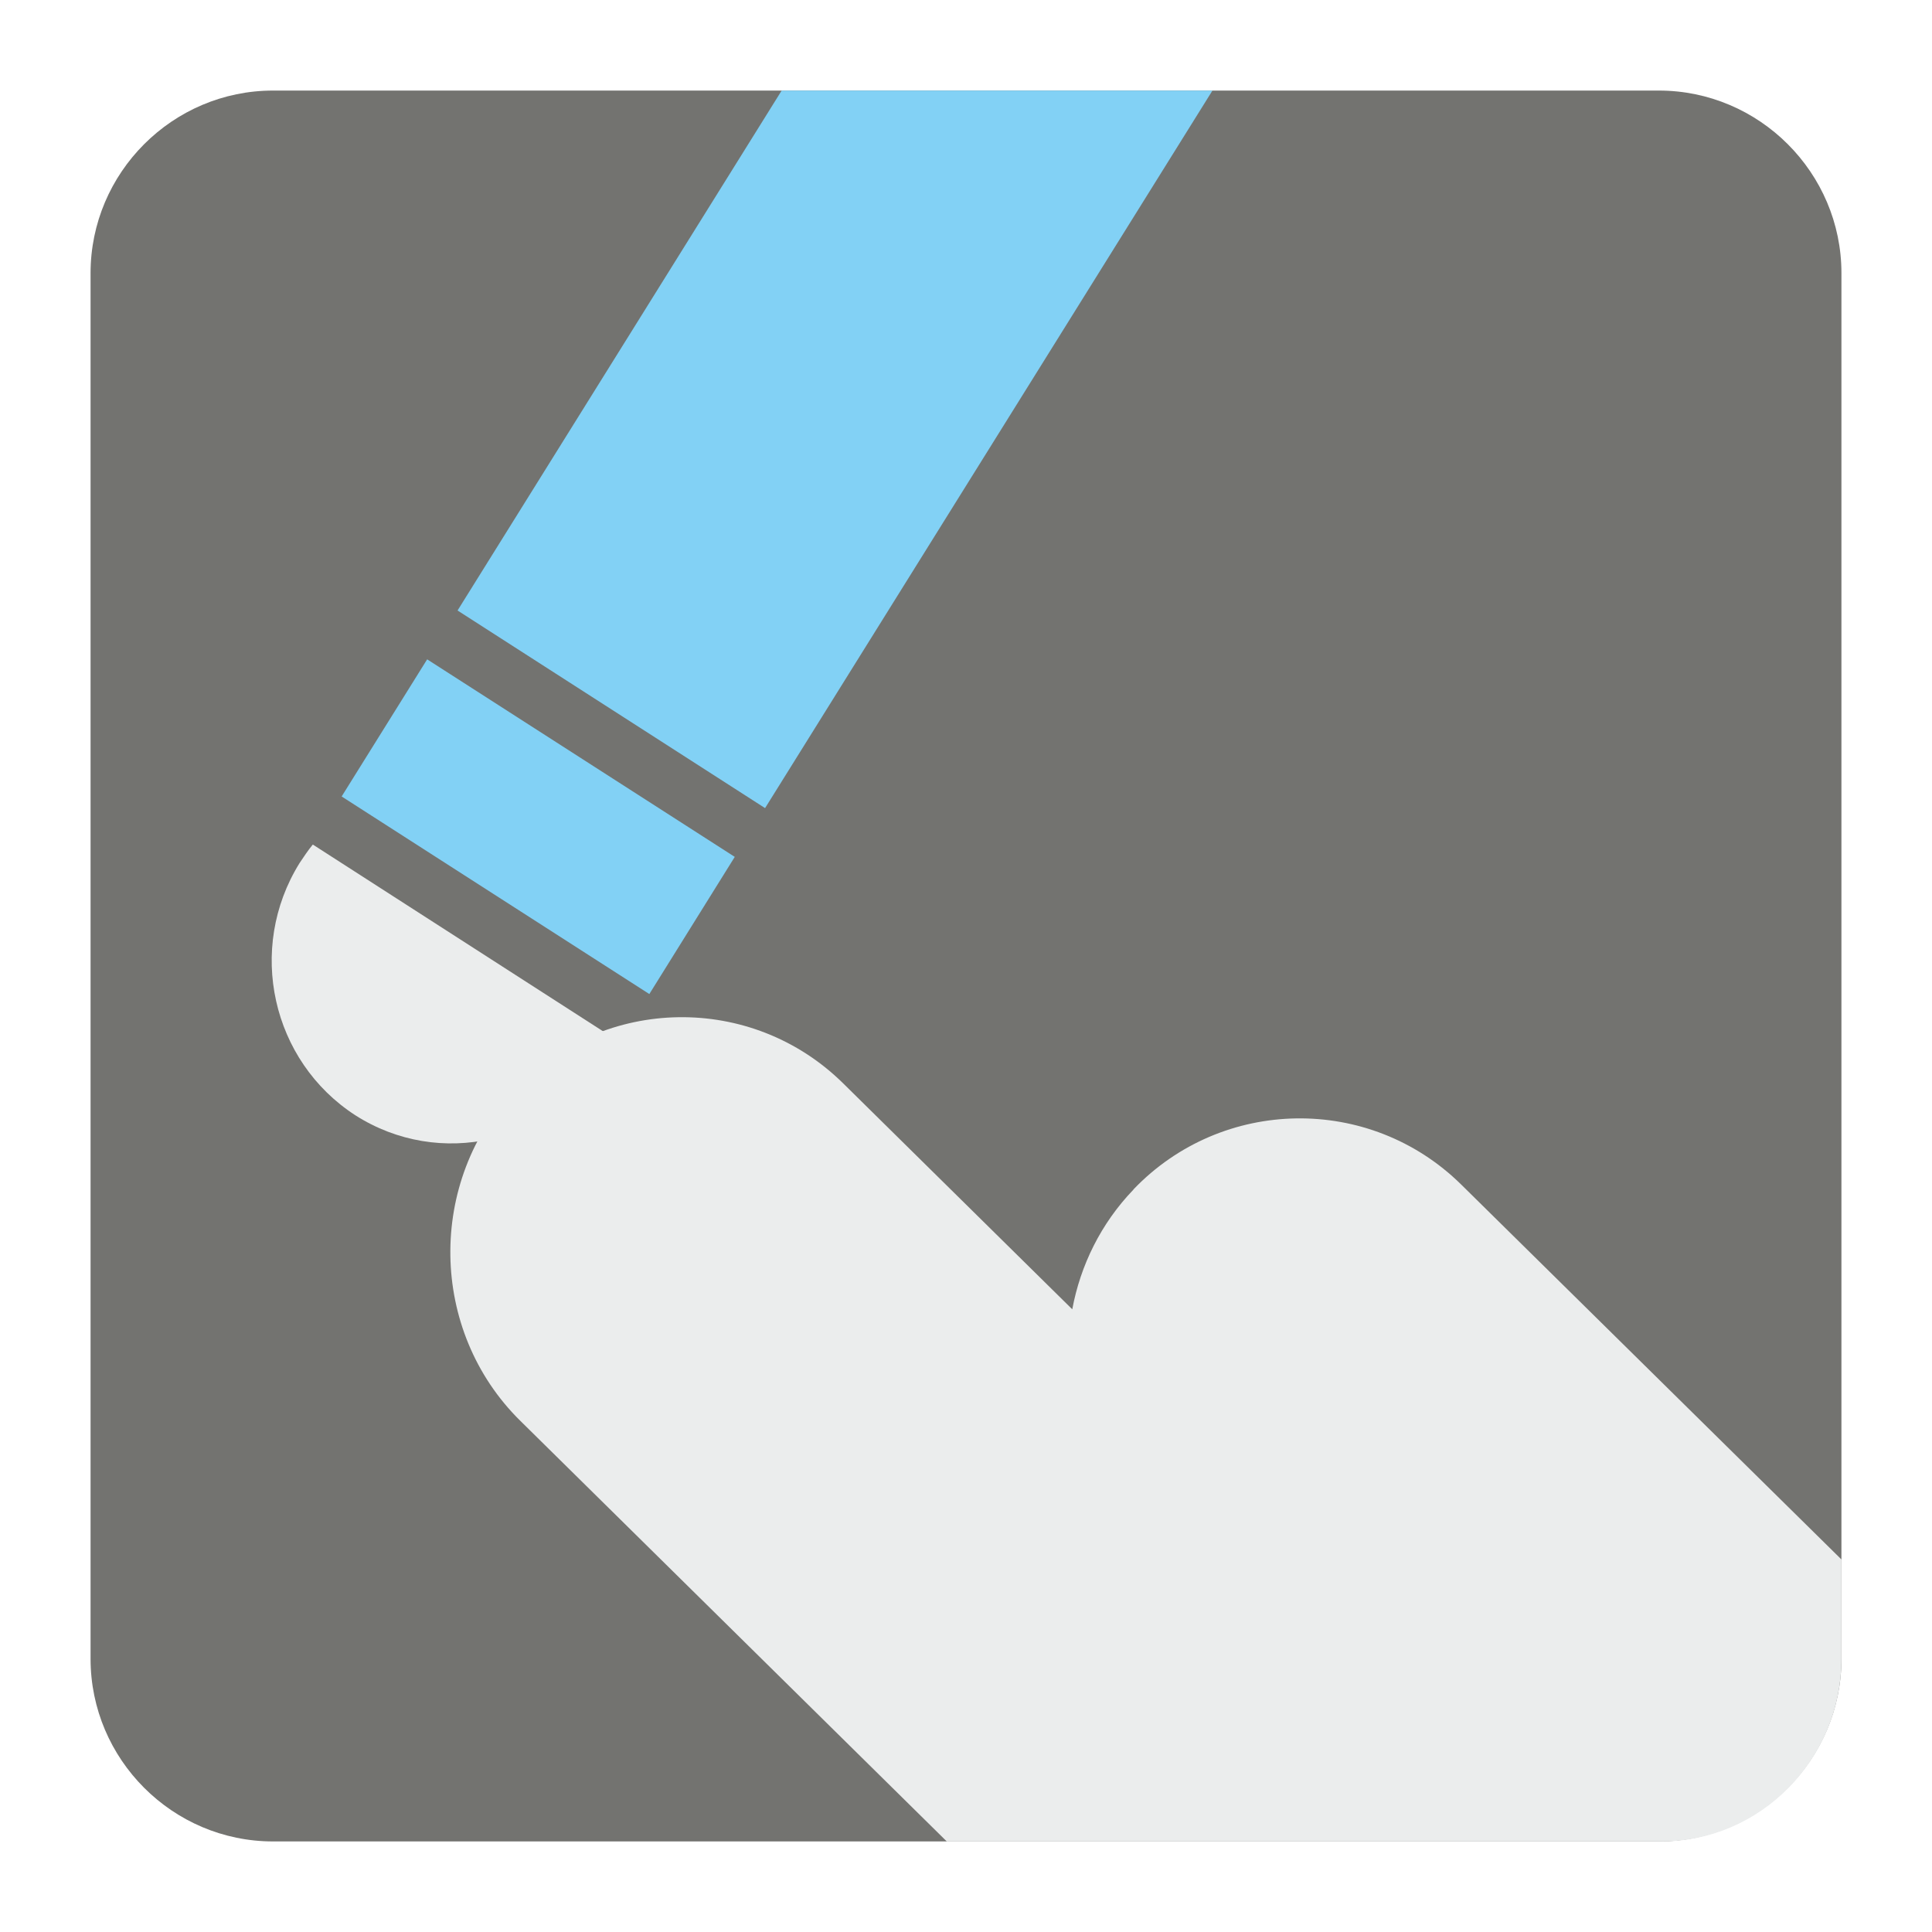
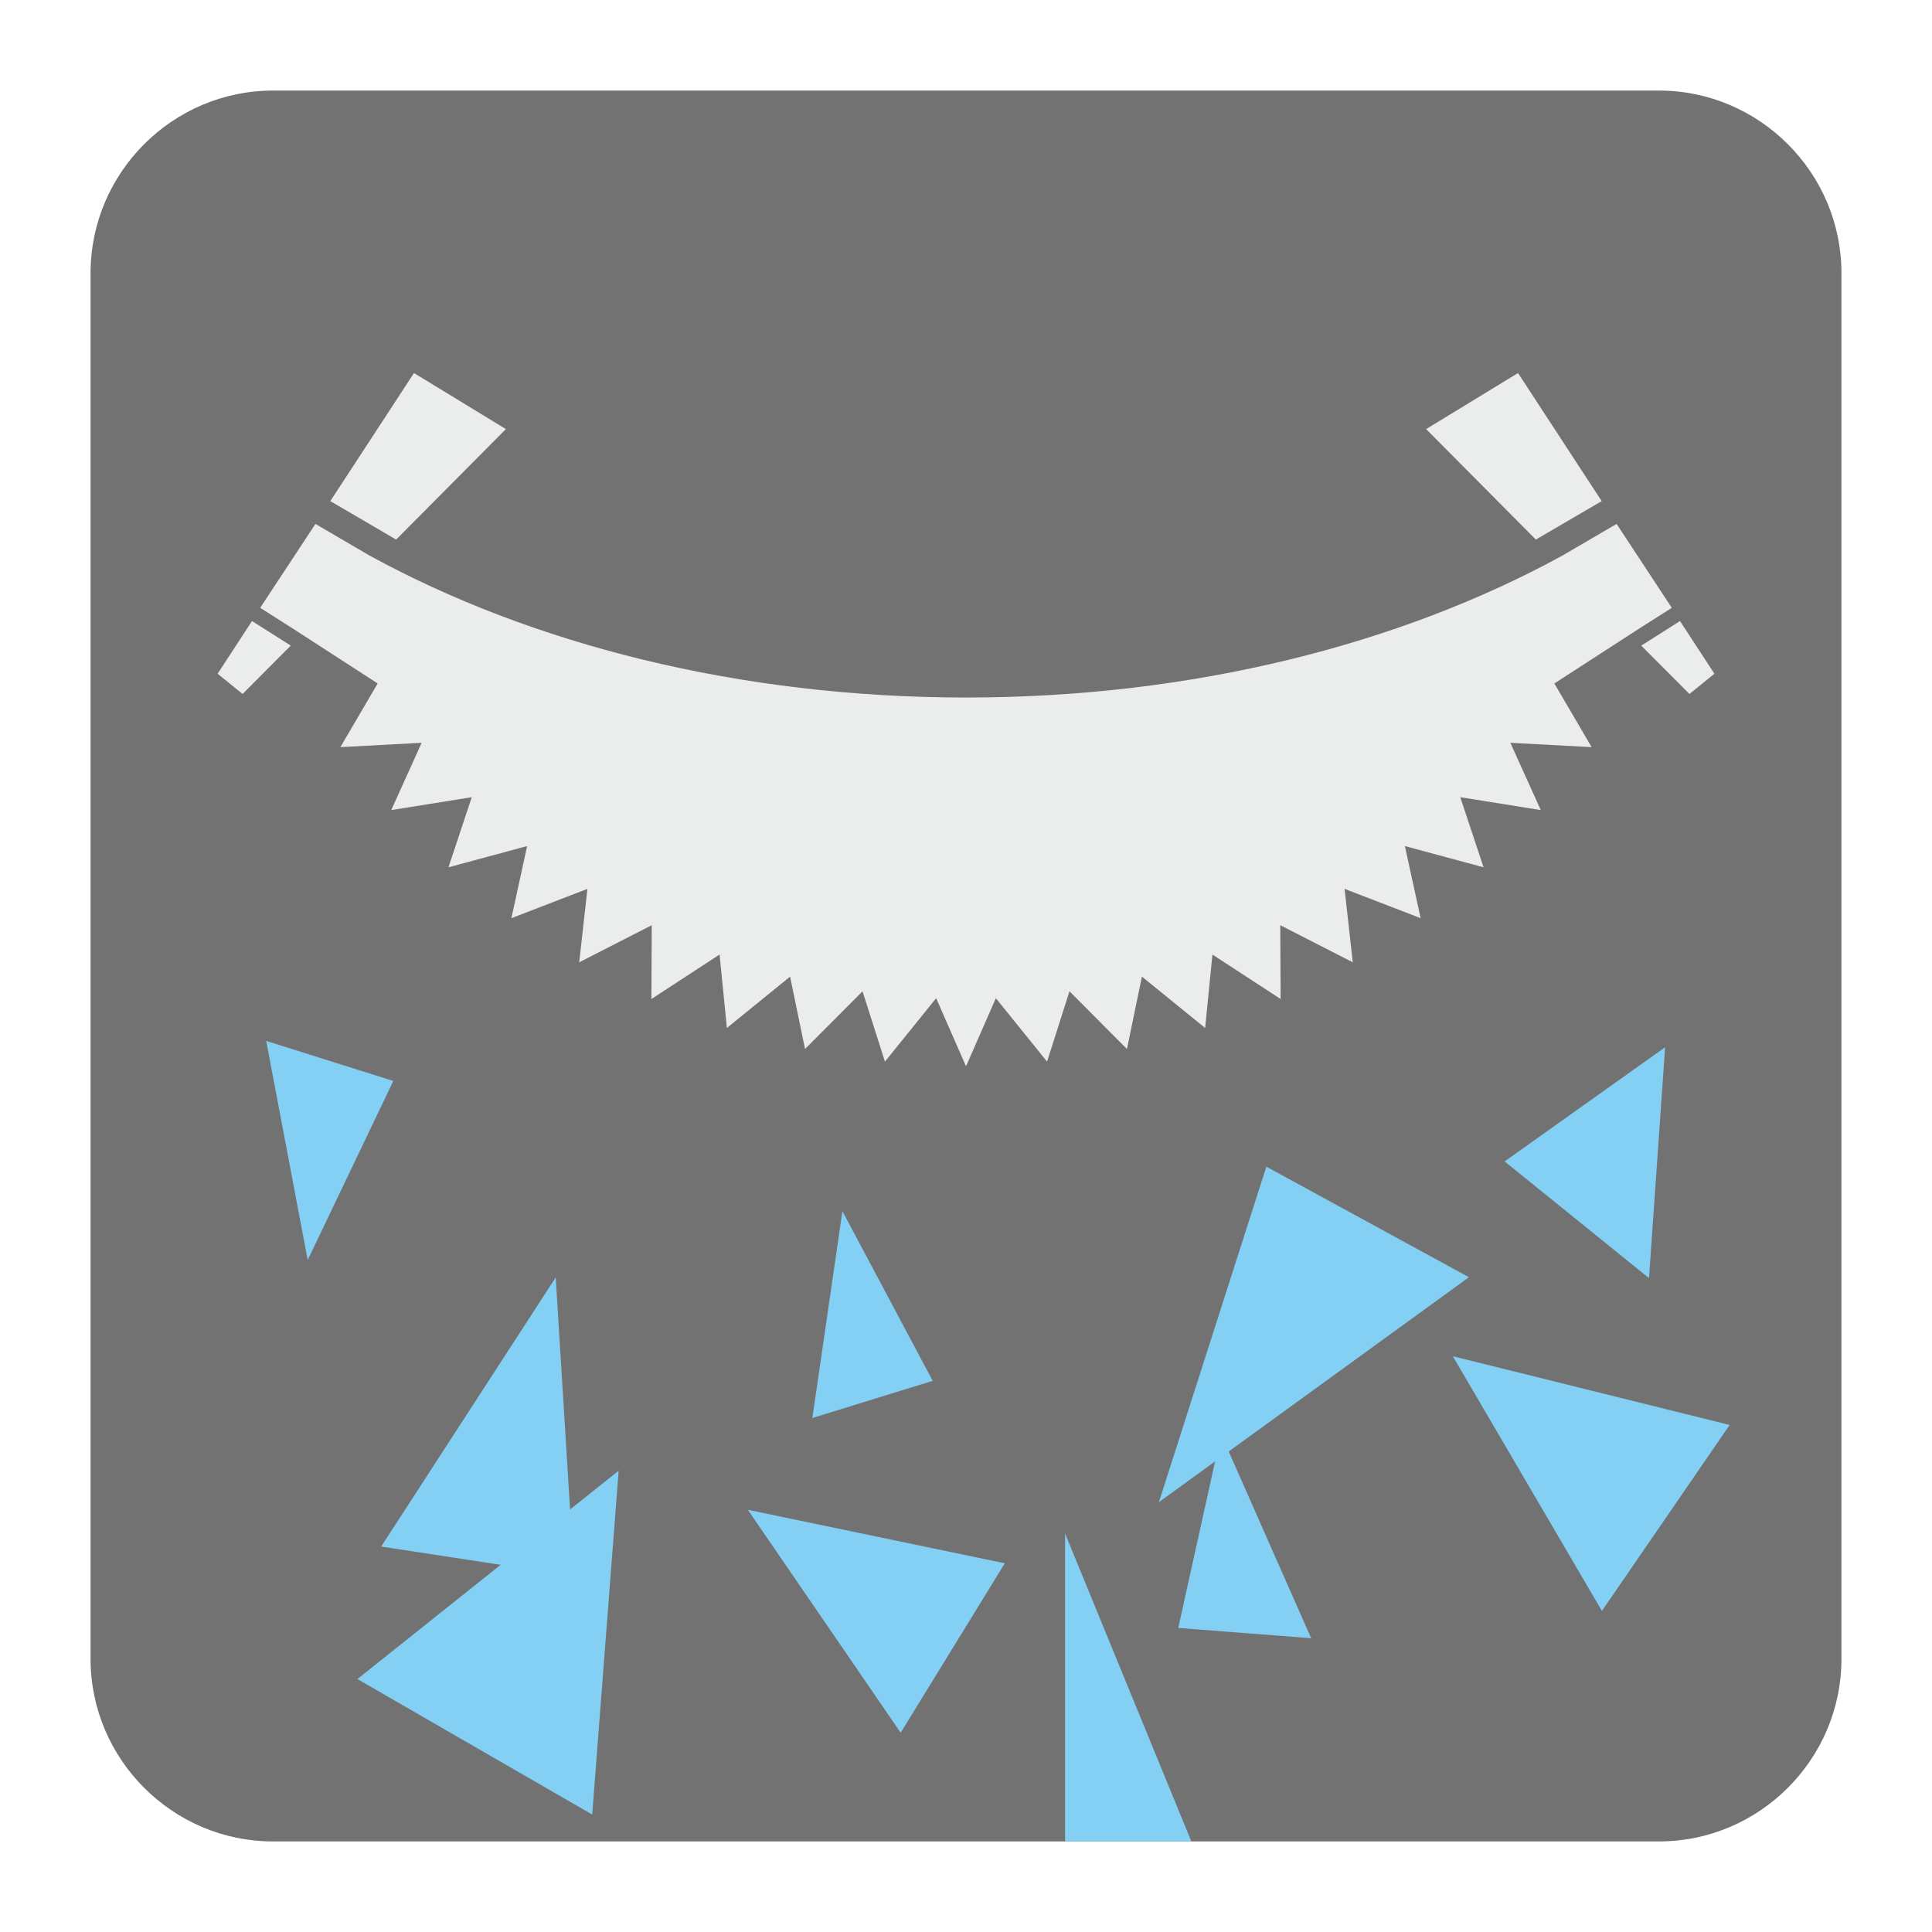
<svg xmlns="http://www.w3.org/2000/svg" version="1.1" x="0px" y="0px" width="128" height="128" viewBox="0, 0, 128, 128">
  <g id="Background">
    <rect x="0" y="0" width="128" height="128" fill="#000000" fill-opacity="0" />
  </g>
  <g id="Background">
-     <path d="M18.092,6 L109.903,6 C116.552,6 122,11.441 122,18.096 L122,109.902 C122,116.559 116.552,122 109.903,122 L18.092,122 C11.436,122 6,116.559 6,109.902 L6,18.096 C6,11.441 11.436,6 18.092,6" fill="#737370" />
-     <path d="M34.155,72.093 L34.168,72.093 C40.04,65.96 49.809,65.796 55.871,71.784 L71.041,86.745 C71.578,83.846 72.934,81.057 75.096,78.813 L75.096,78.801 C80.974,72.664 90.737,72.503 96.805,78.476 L122,103.318 L122,109.902 C122,116.559 116.635,122 110.083,122 L62.726,122 L34.472,94.133 C28.417,88.172 28.275,78.256 34.155,72.093" fill="#EBEDED" />
-     <path d="M40.706,68.809 C40.498,69.244 40.254,69.701 39.986,70.123 C36.468,75.777 29.106,77.438 23.545,73.892 C17.99,70.297 16.328,62.848 19.846,57.182 C20.119,56.772 20.406,56.341 20.724,55.953 z" fill="#EBEDED" />
-     <path d="M22.635,52.768 L43.02,65.858 L48.68,56.771 L28.3,43.683 z" fill="#82D1F5" />
-     <path d="M80.328,6 L50.688,53.539 L30.314,40.447 L51.787,6 z" fill="#82D1F5" />
+     <path d="M18.093,6 L109.907,6 C116.561,6 122,11.439 122,18.093 L122,109.907 C122,116.561 116.561,122 109.907,122 L18.093,122 C11.439,122 6,116.561 6,109.907 L6,18.093 C6,11.439 11.439,6 18.093,6" fill="#727272" />
+     <path d="M16.071,45.978 L14.418,44.636 L16.696,41.146 L19.263,42.774 z M111.931,45.978 L113.584,44.636 L111.305,41.146 L108.737,42.774 z M64,70.589 L64.015,70.614 L65.978,66.133 L69.371,70.335 L70.855,65.676 L74.664,69.499 L75.655,64.704 L79.844,68.105 L80.327,63.241 L84.845,66.188 L84.82,61.297 L89.625,63.754 L89.082,58.89 L94.12,60.831 L93.077,56.054 L98.289,57.461 L96.746,52.816 L102.08,53.67 L100.065,49.212 L105.451,49.5 L102.979,45.281 L108.67,41.599 L110.761,40.27 L107.104,34.712 L103.522,36.804 C92.791,42.682 79.025,46.212 64.015,46.212 L64,46.212 L63.987,46.212 C48.975,46.212 35.211,42.682 24.478,36.804 L20.898,34.712 L17.239,40.27 L19.332,41.599 L25.022,45.281 L22.551,49.5 L27.935,49.212 L25.921,53.67 L31.256,52.816 L29.712,57.461 L34.923,56.054 L33.882,60.831 L38.918,58.89 L38.375,63.754 L43.18,61.297 L43.157,66.188 L47.673,63.241 L48.158,68.105 L52.345,64.704 L53.336,69.499 L57.145,65.676 L58.63,70.335 L62.023,66.133 L63.987,70.614 z M106.116,33.2 L100.572,24.715 L94.485,28.428 L101.755,35.749 z M21.884,33.2 L27.428,24.715 L33.516,28.428 L26.245,35.749 z" fill="#EBECEC" />
+     <path d="M39.234,120.218 L40.988,97.439 L23.679,111.241 z" fill="#84D0F4" />
+     <path d="M61.794,91.484 L55.812,80.245 L53.821,93.946 z" fill="#84D0F4" />
+     <path d="M114.594,94.407 L96.253,89.854 L106.131,106.728 z" fill="#84D0F4" />
+     <path d="M110.318,69.384 L109.25,84.679 L99.686,76.947 z" fill="#84D0F4" />
+     <path d="M86.867,108.536 L80.902,95.024 L78.062,107.856 z" fill="#84D0F4" />
+     <path d="M78.93,122 L70.564,122 L70.564,101.6 z" fill="#84D0F4" />
+     <path d="M38.042,104.421 L36.817,84.634 L25.254,102.462 z" fill="#84D0F4" />
+     <path d="M66.571,103.572 L49.547,100.028 L59.671,114.798 z" fill="#84D0F4" />
+     <path d="M17.637,68.964 L20.386,83.478 L26.058,71.617 z" fill="#84D0F4" />
+     <path d="M83.899,77.295 L76.779,99.522 L97.321,84.619 z" fill="#84D0F4" />
  </g>
  <defs />
</svg>
